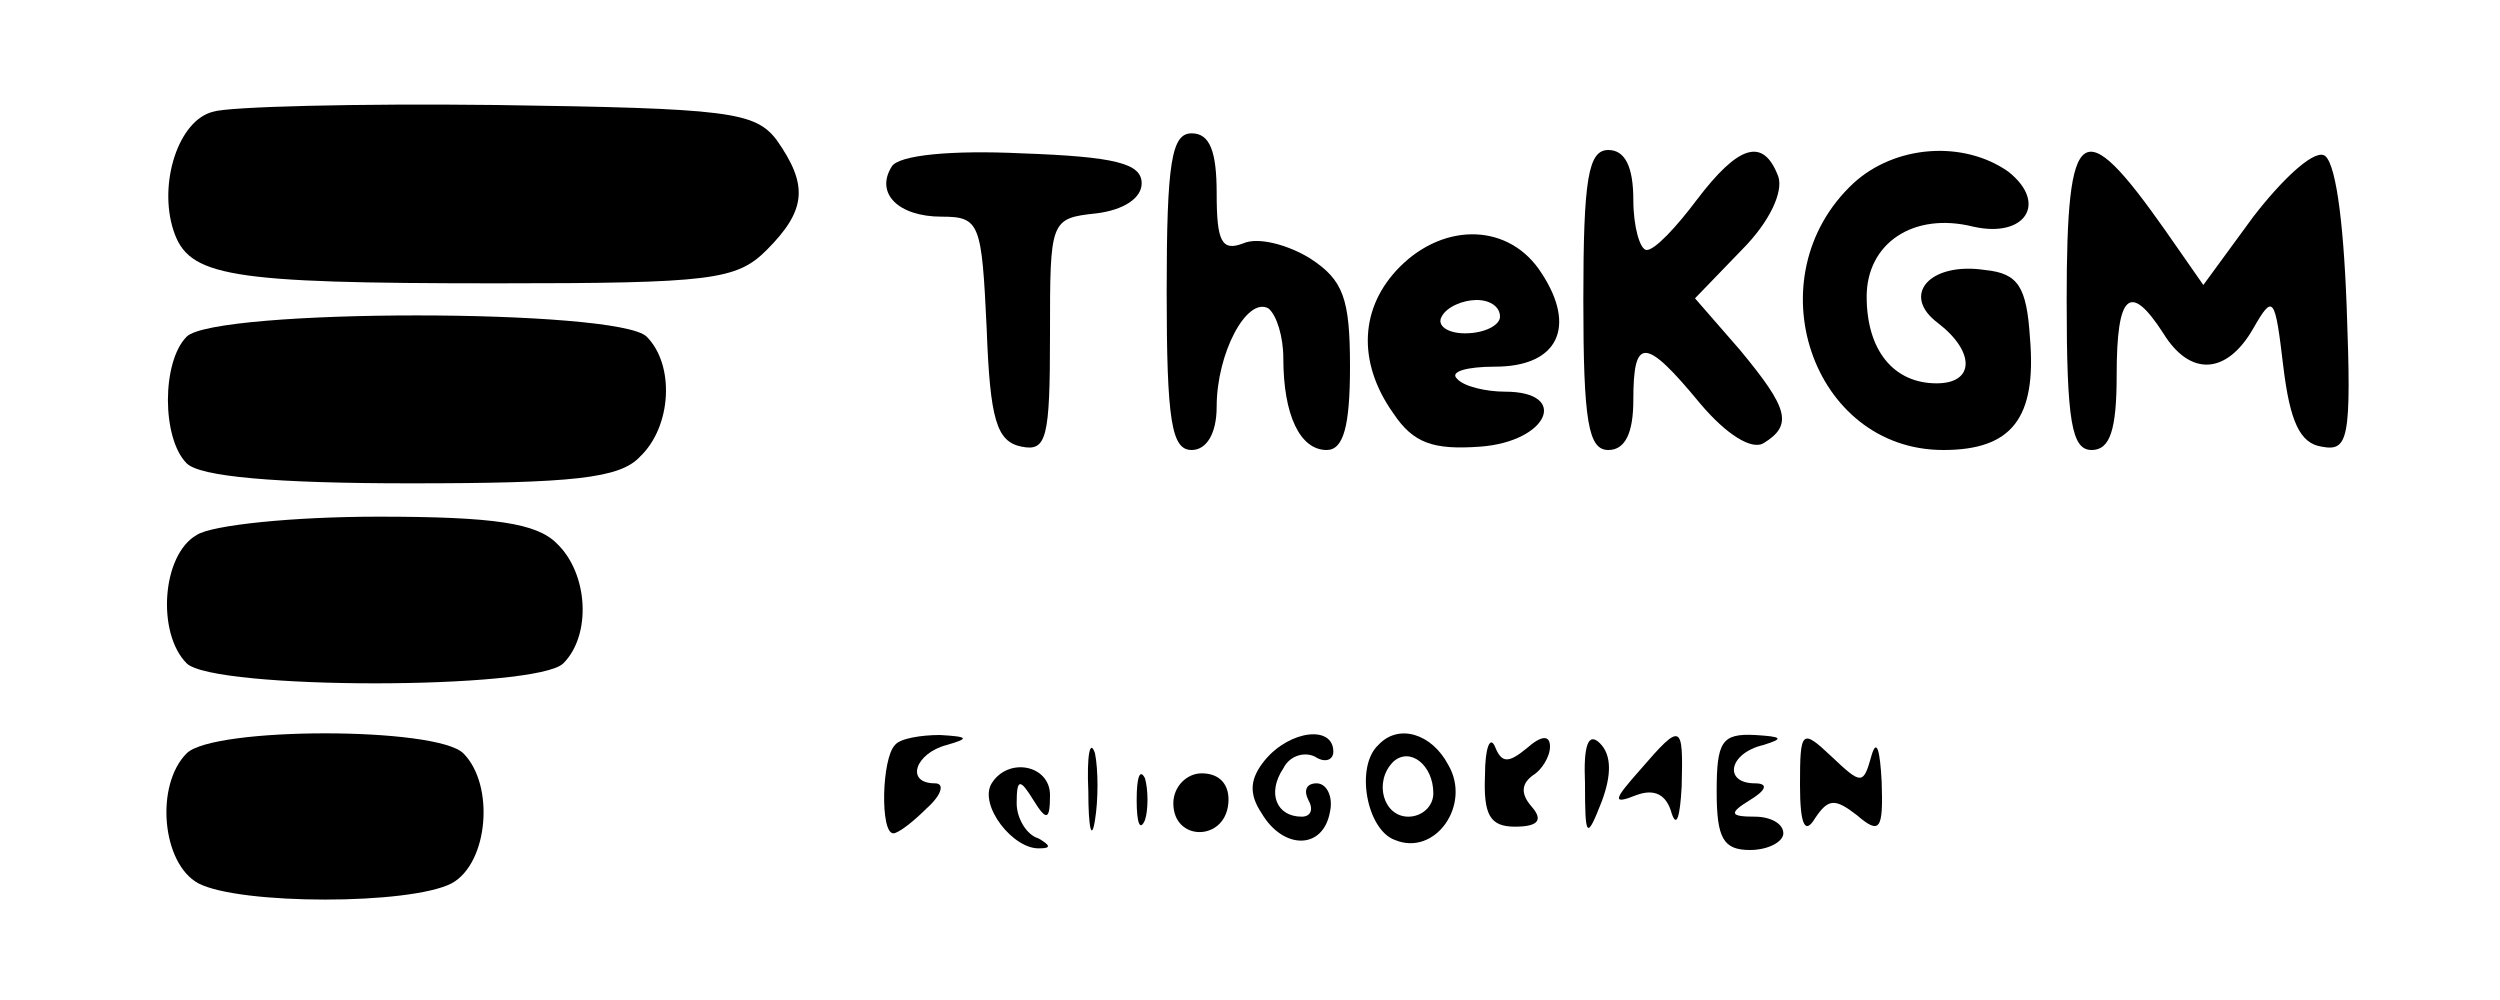
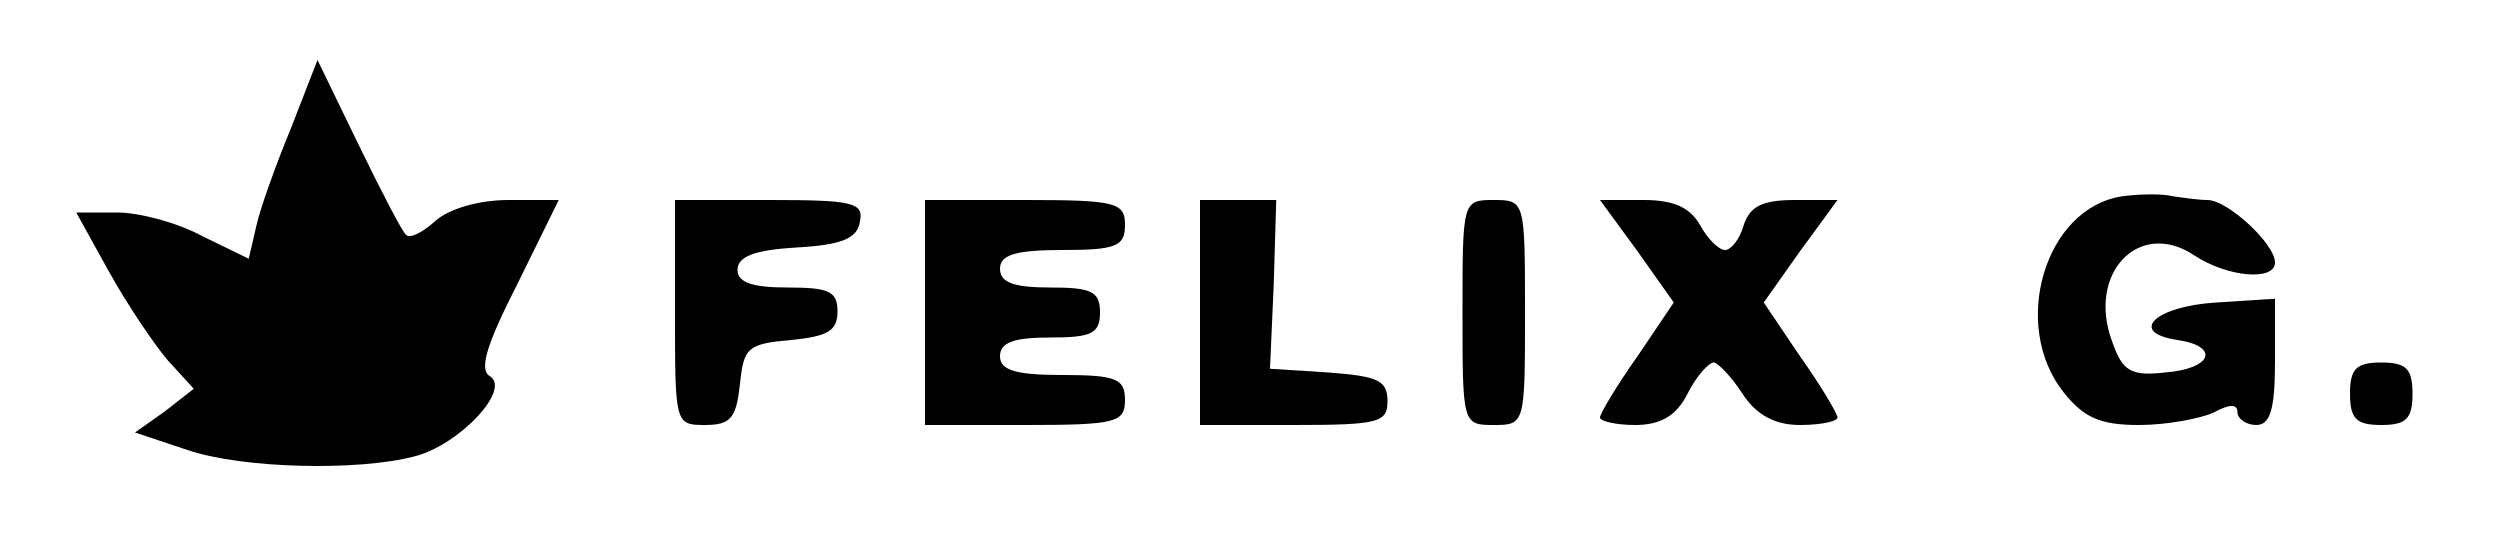
- <svg xmlns="http://www.w3.org/2000/svg" version="1.0" width="150pt" height="60pt" viewBox="0 0 150 60" preserveAspectRatio="xMidYMid meet">
-   <g transform="translate(0,60) scale(0.1,-0.1)" fill="#000000" stroke="none">
-     <path d="M128 533 c-21 -5 -33 -43 -24 -71 9 -28 32 -32 194 -32 129 0 144 2 162 20 24 24 25 39 6 66 -13 17 -29 19 -168 21 -84 1 -161 -1 -170 -4z" />
-     <path d="M700 425 c0 -78 3 -95 15 -95 9 0 15 10 15 26 0 32 18 66 31 59 5 -4 9 -17 9 -30 0 -34 10 -55 26 -55 10 0 14 14 14 50 0 41 -4 52 -24 65 -13 8 -31 13 -40 9 -13 -5 -16 1 -16 30 0 25 -4 36 -15 36 -12 0 -15 -17 -15 -95z" />
-     <path d="M535 500 c-10 -16 4 -30 30 -30 23 0 24 -4 27 -67 2 -55 6 -68 21 -71 15 -3 17 5 17 67 0 69 0 70 28 73 16 2 27 9 27 18 0 12 -16 16 -72 18 -42 2 -74 -1 -78 -8z" />
-     <path d="M950 420 c0 -73 3 -90 15 -90 10 0 15 10 15 30 0 38 7 38 40 -2 16 -19 31 -28 38 -24 18 11 15 21 -14 56 l-27 31 28 29 c17 17 25 35 22 44 -9 24 -24 19 -49 -14 -12 -16 -25 -30 -30 -30 -4 0 -8 14 -8 30 0 20 -5 30 -15 30 -12 0 -15 -17 -15 -90z" />
-     <path d="M1112 490 c-60 -56 -25 -160 54 -160 41 0 56 19 52 67 -2 31 -7 39 -27 41 -33 5 -51 -15 -28 -32 22 -17 22 -36 -1 -36 -26 0 -42 20 -42 52 0 32 28 51 64 42 31 -7 45 14 21 33 -27 19 -68 16 -93 -7z" />
-     <path d="M1240 420 c0 -73 3 -90 15 -90 11 0 15 12 15 45 0 49 8 56 28 25 16 -26 38 -25 54 3 12 21 13 19 18 -23 4 -33 10 -46 23 -48 16 -3 18 4 15 84 -2 54 -7 89 -14 91 -7 2 -25 -15 -42 -37 l-30 -41 -23 33 c-50 71 -59 65 -59 -42z" />
-     <path d="M840 440 c-24 -24 -26 -57 -4 -88 12 -18 24 -22 52 -20 41 3 54 33 15 33 -11 0 -25 3 -29 8 -4 4 6 7 23 7 38 0 49 24 28 56 -19 30 -58 31 -85 4z m60 -30 c0 -5 -9 -10 -21 -10 -11 0 -17 5 -14 10 3 6 13 10 21 10 8 0 14 -4 14 -10z" />
-     <path d="M112 398 c-15 -15 -15 -61 0 -76 8 -8 53 -12 134 -12 98 0 126 3 138 16 19 18 21 55 4 72 -17 17 -259 17 -276 0z" />
-     <path d="M118 279 c-21 -12 -24 -59 -6 -77 16 -16 210 -16 226 0 17 17 15 54 -4 72 -12 12 -37 16 -107 16 -51 0 -100 -5 -109 -11z" />
-     <path d="M112 148 c-19 -19 -15 -66 7 -78 25 -13 127 -13 152 0 22 12 26 59 7 78 -16 16 -150 16 -166 0z" />
-     <path d="M537 153 c-8 -8 -9 -53 -1 -53 3 0 12 7 20 15 9 8 11 15 5 15 -18 0 -12 18 7 23 14 4 13 5 -4 6 -11 0 -24 -2 -27 -6z" />
-     <path d="M653 125 c0 -22 2 -30 4 -17 2 12 2 30 0 40 -3 9 -5 -1 -4 -23z" />
-     <path d="M759 144 c-9 -11 -10 -20 -2 -32 13 -22 37 -22 41 1 2 9 -2 17 -8 17 -6 0 -8 -4 -5 -10 3 -5 2 -10 -4 -10 -15 0 -21 14 -11 29 4 8 13 10 19 7 6 -4 11 -2 11 3 0 16 -26 13 -41 -5z" />
-     <path d="M827 153 c-14 -13 -7 -51 10 -57 24 -10 46 21 32 45 -10 19 -30 25 -42 12z m33 -29 c0 -8 -7 -14 -15 -14 -15 0 -21 21 -9 33 10 9 24 -2 24 -19z" />
-     <path d="M891 135 c-1 -24 3 -31 18 -31 14 0 17 4 10 12 -7 8 -6 14 1 19 5 3 10 11 10 17 0 7 -5 7 -14 -1 -11 -9 -15 -9 -19 1 -3 7 -6 -1 -6 -17z" />
-     <path d="M951 130 c0 -33 1 -34 10 -11 6 16 6 28 -1 35 -7 7 -10 -1 -9 -24z" />
-     <path d="M984 138 c-16 -18 -17 -21 -2 -15 11 4 18 0 21 -11 3 -9 5 -2 6 16 1 38 0 39 -25 10z" />
-     <path d="M1030 125 c0 -28 4 -35 20 -35 11 0 20 5 20 10 0 6 -8 10 -17 10 -15 0 -16 2 -3 10 10 6 11 10 3 10 -19 0 -16 18 5 23 13 4 11 5 -5 6 -20 1 -23 -4 -23 -34z" />
-     <path d="M1080 129 c0 -24 3 -30 9 -20 8 12 12 12 25 2 14 -12 16 -9 15 20 -1 19 -3 26 -6 16 -5 -18 -6 -18 -24 -1 -18 17 -19 16 -19 -17z" />
-     <path d="M595 130 c-8 -13 13 -40 29 -39 7 0 6 2 -1 6 -7 2 -13 12 -13 21 0 15 2 15 10 2 8 -13 10 -12 10 3 0 18 -25 23 -35 7z" />
-     <path d="M682 120 c0 -14 2 -19 5 -12 2 6 2 18 0 25 -3 6 -5 1 -5 -13z" />
-     <path d="M704 118 c0 -23 31 -23 33 0 1 11 -5 18 -16 18 -9 0 -17 -8 -17 -18z" />
+ <svg xmlns="http://www.w3.org/2000/svg" version="1.0" width="200pt" height="44pt" viewBox="0 0 200 44" preserveAspectRatio="xMidYMid meet">
+   <g transform="translate(0,44) scale(0.1,-0.1)" fill="#000000" stroke="none">
+     <path d="M233 338 c-12 -29 -25 -65 -28 -79 l-6 -26 -37 18 c-20 11 -51 19 -68 19 l-33 0 26 -47 c15 -27 36 -58 47 -71 l21 -23 -23 -18 -24 -17 42 -14 c44 -15 137 -17 182 -5 35 9 77 53 60 64 -9 5 -3 25 22 74 l33 67 -40 0 c-24 0 -48 -7 -59 -17 -10 -9 -20 -14 -23 -11 -3 2 -20 35 -38 72 l-33 68 -21 -54z" />
+     <path d="M1698 283 c-62 -9 -90 -103 -47 -157 16 -20 29 -26 60 -26 22 0 49 5 60 10 13 7 19 7 19 0 0 -5 7 -10 15 -10 11 0 15 12 15 51 l0 50 -47 -3 c-49 -3 -71 -24 -31 -30 34 -5 28 -23 -10 -26 -27 -3 -34 1 -42 24 -21 55 21 99 65 70 27 -18 65 -21 65 -6 0 15 -38 50 -54 50 -8 0 -20 2 -28 3 -7 2 -25 2 -40 0z" />
+     <path d="M540 190 c0 -89 0 -90 24 -90 21 0 25 6 28 33 3 29 6 32 41 35 29 3 37 7 37 23 0 16 -7 19 -40 19 -28 0 -40 4 -40 14 0 11 14 16 47 18 36 2 49 7 51 21 3 15 -6 17 -72 17 l-76 0 0 -90z" />
+     <path d="M740 190 l0 -90 80 0 c73 0 80 2 80 20 0 17 -7 20 -50 20 -38 0 -50 4 -50 15 0 11 11 15 40 15 33 0 40 3 40 20 0 17 -7 20 -40 20 -29 0 -40 4 -40 15 0 11 12 15 50 15 43 0 50 3 50 20 0 18 -7 20 -80 20 l-80 0 0 -90z" />
+     <path d="M960 190 l0 -90 75 0 c68 0 75 2 75 19 0 17 -8 20 -47 23 l-47 3 3 68 2 67 -30 0 -31 0 0 -90z" />
+     <path d="M1170 190 c0 -89 0 -90 25 -90 25 0 25 1 25 90 0 89 0 90 -25 90 -25 0 -25 -1 -25 -90z" />
+     <path d="M1310 239 l29 -41 -29 -43 c-17 -24 -30 -46 -30 -49 0 -3 13 -6 28 -6 20 0 33 7 42 25 7 14 17 25 21 25 3 0 14 -11 23 -25 11 -17 26 -25 46 -25 17 0 30 3 30 6 0 3 -13 25 -30 49 l-29 43 29 41 30 41 -34 0 c-26 0 -36 -5 -41 -20 -3 -11 -10 -20 -15 -20 -5 0 -14 9 -20 20 -8 14 -21 20 -45 20 l-35 0 30 -41z" />
+     <path d="M1880 125 c0 -20 5 -25 25 -25 20 0 25 5 25 25 0 20 -5 25 -25 25 -20 0 -25 -5 -25 -25z" />
  </g>
</svg>
